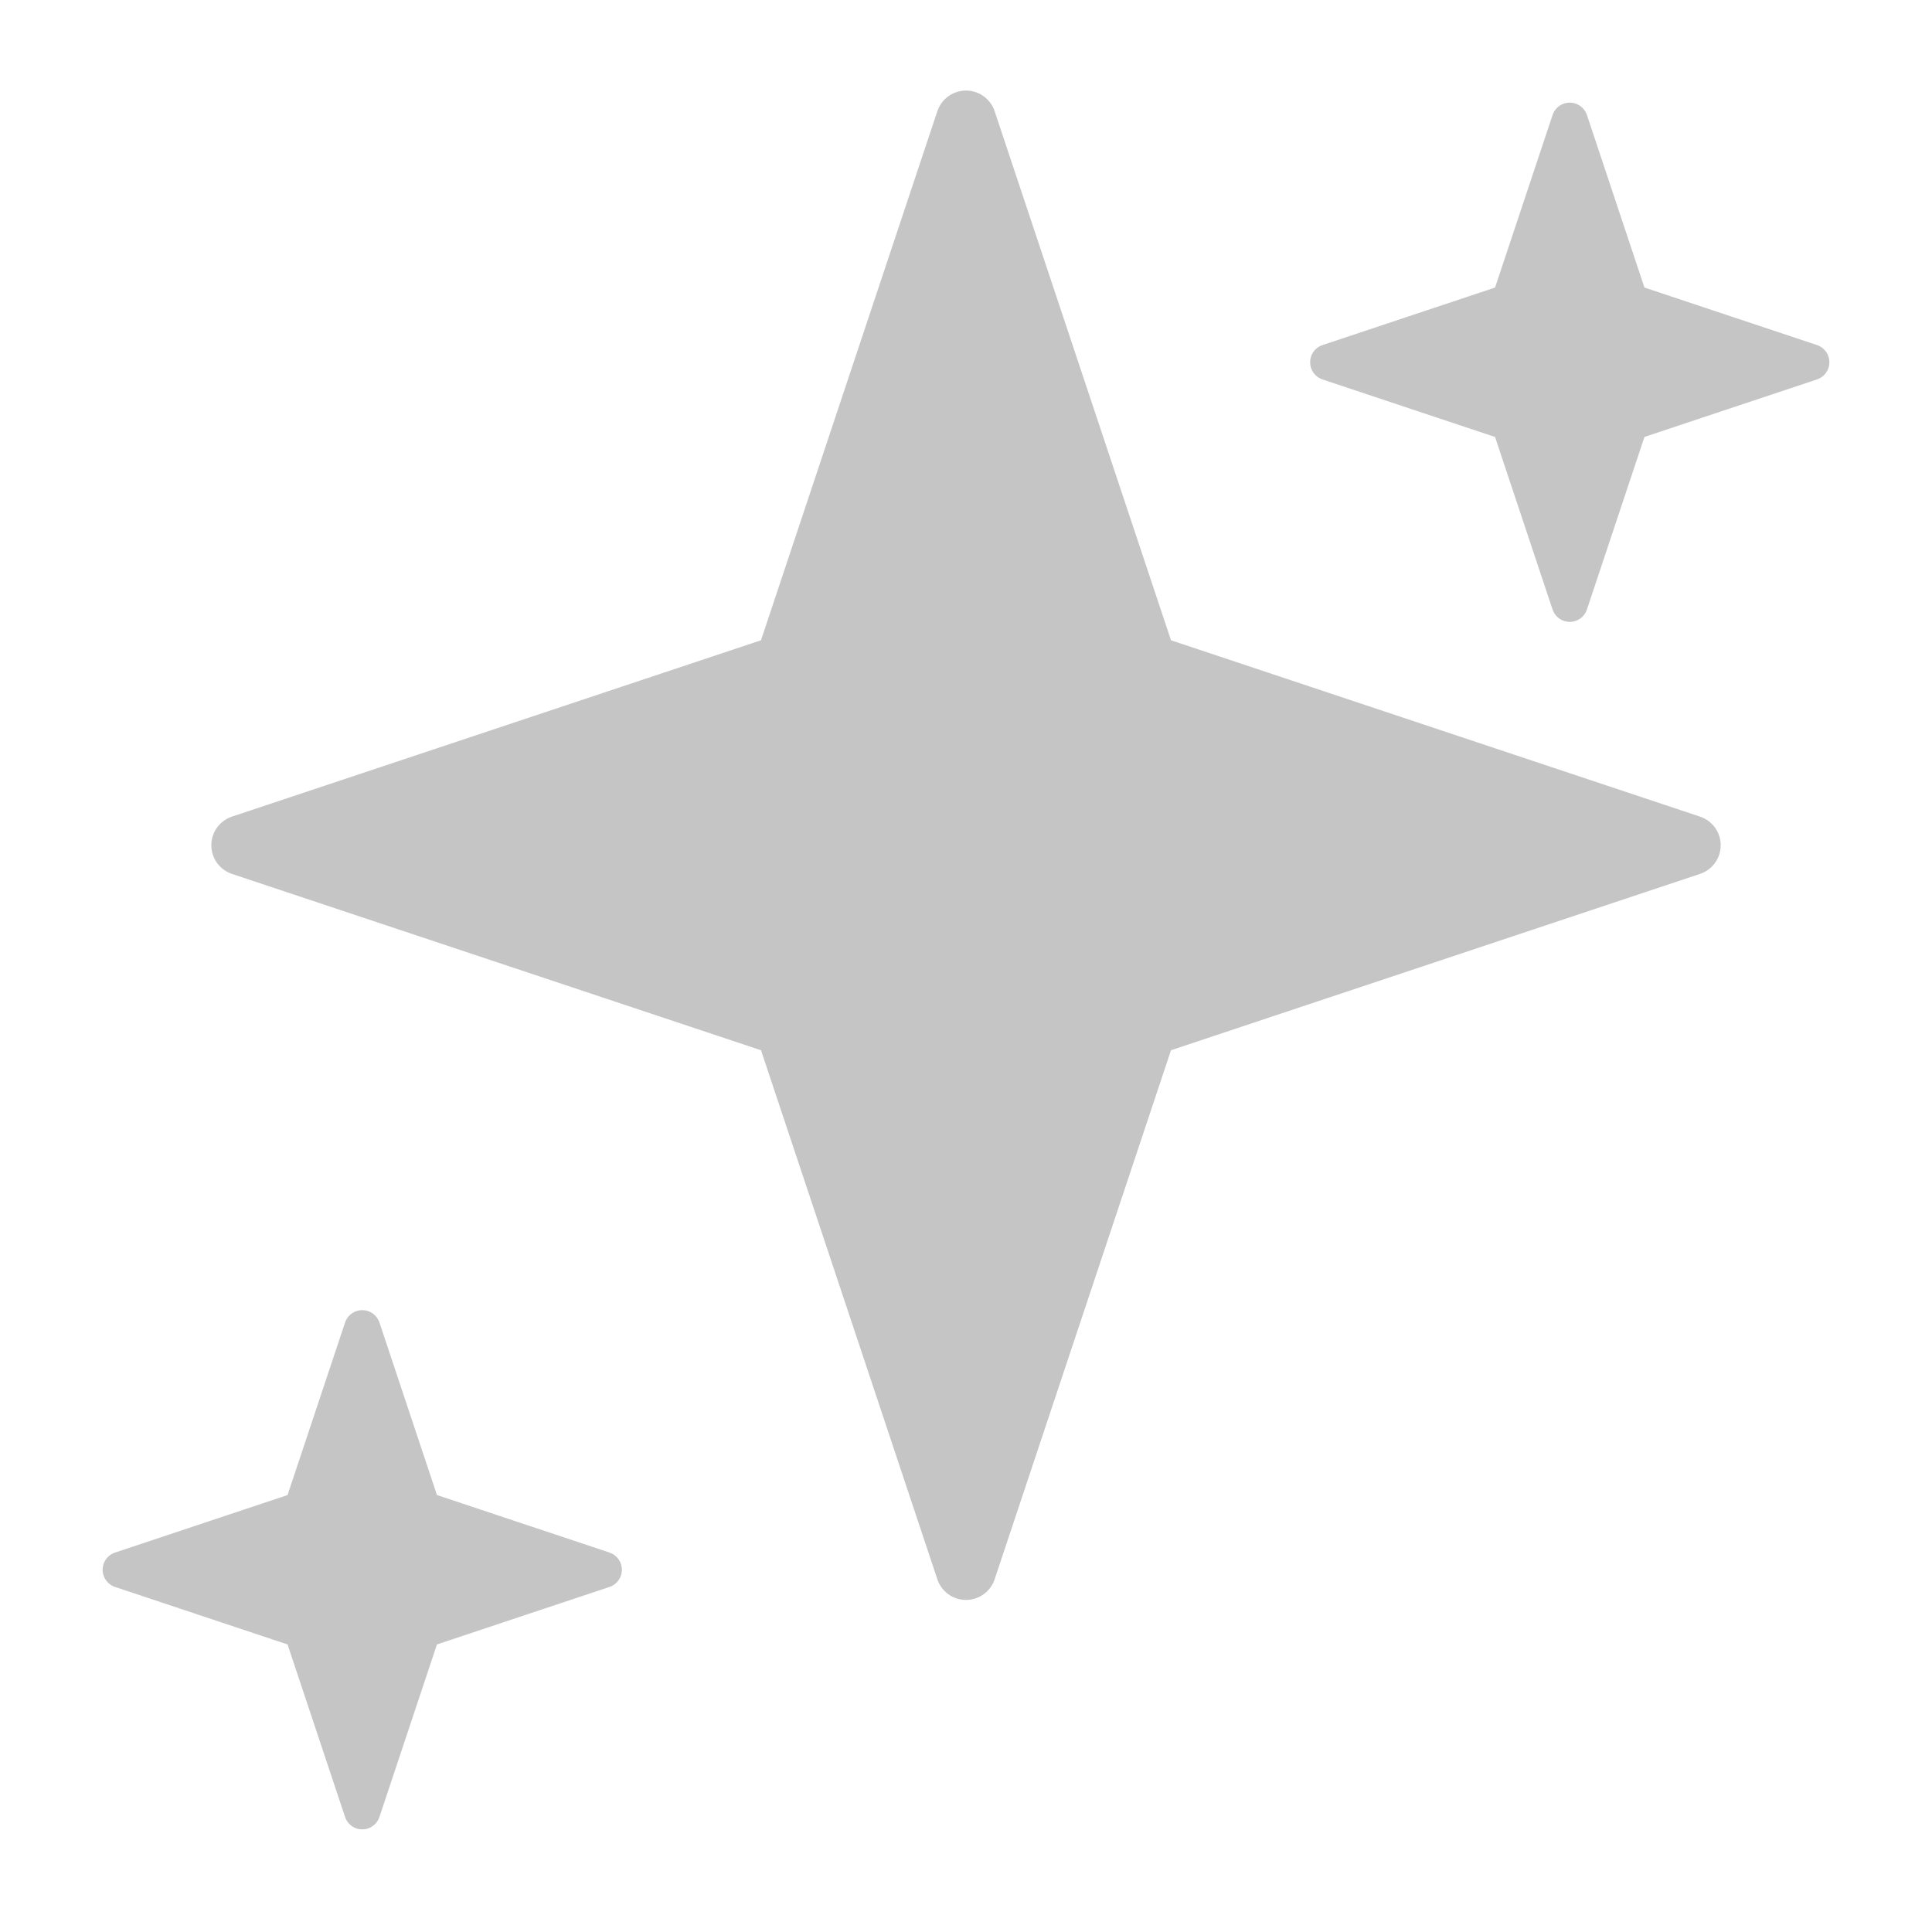
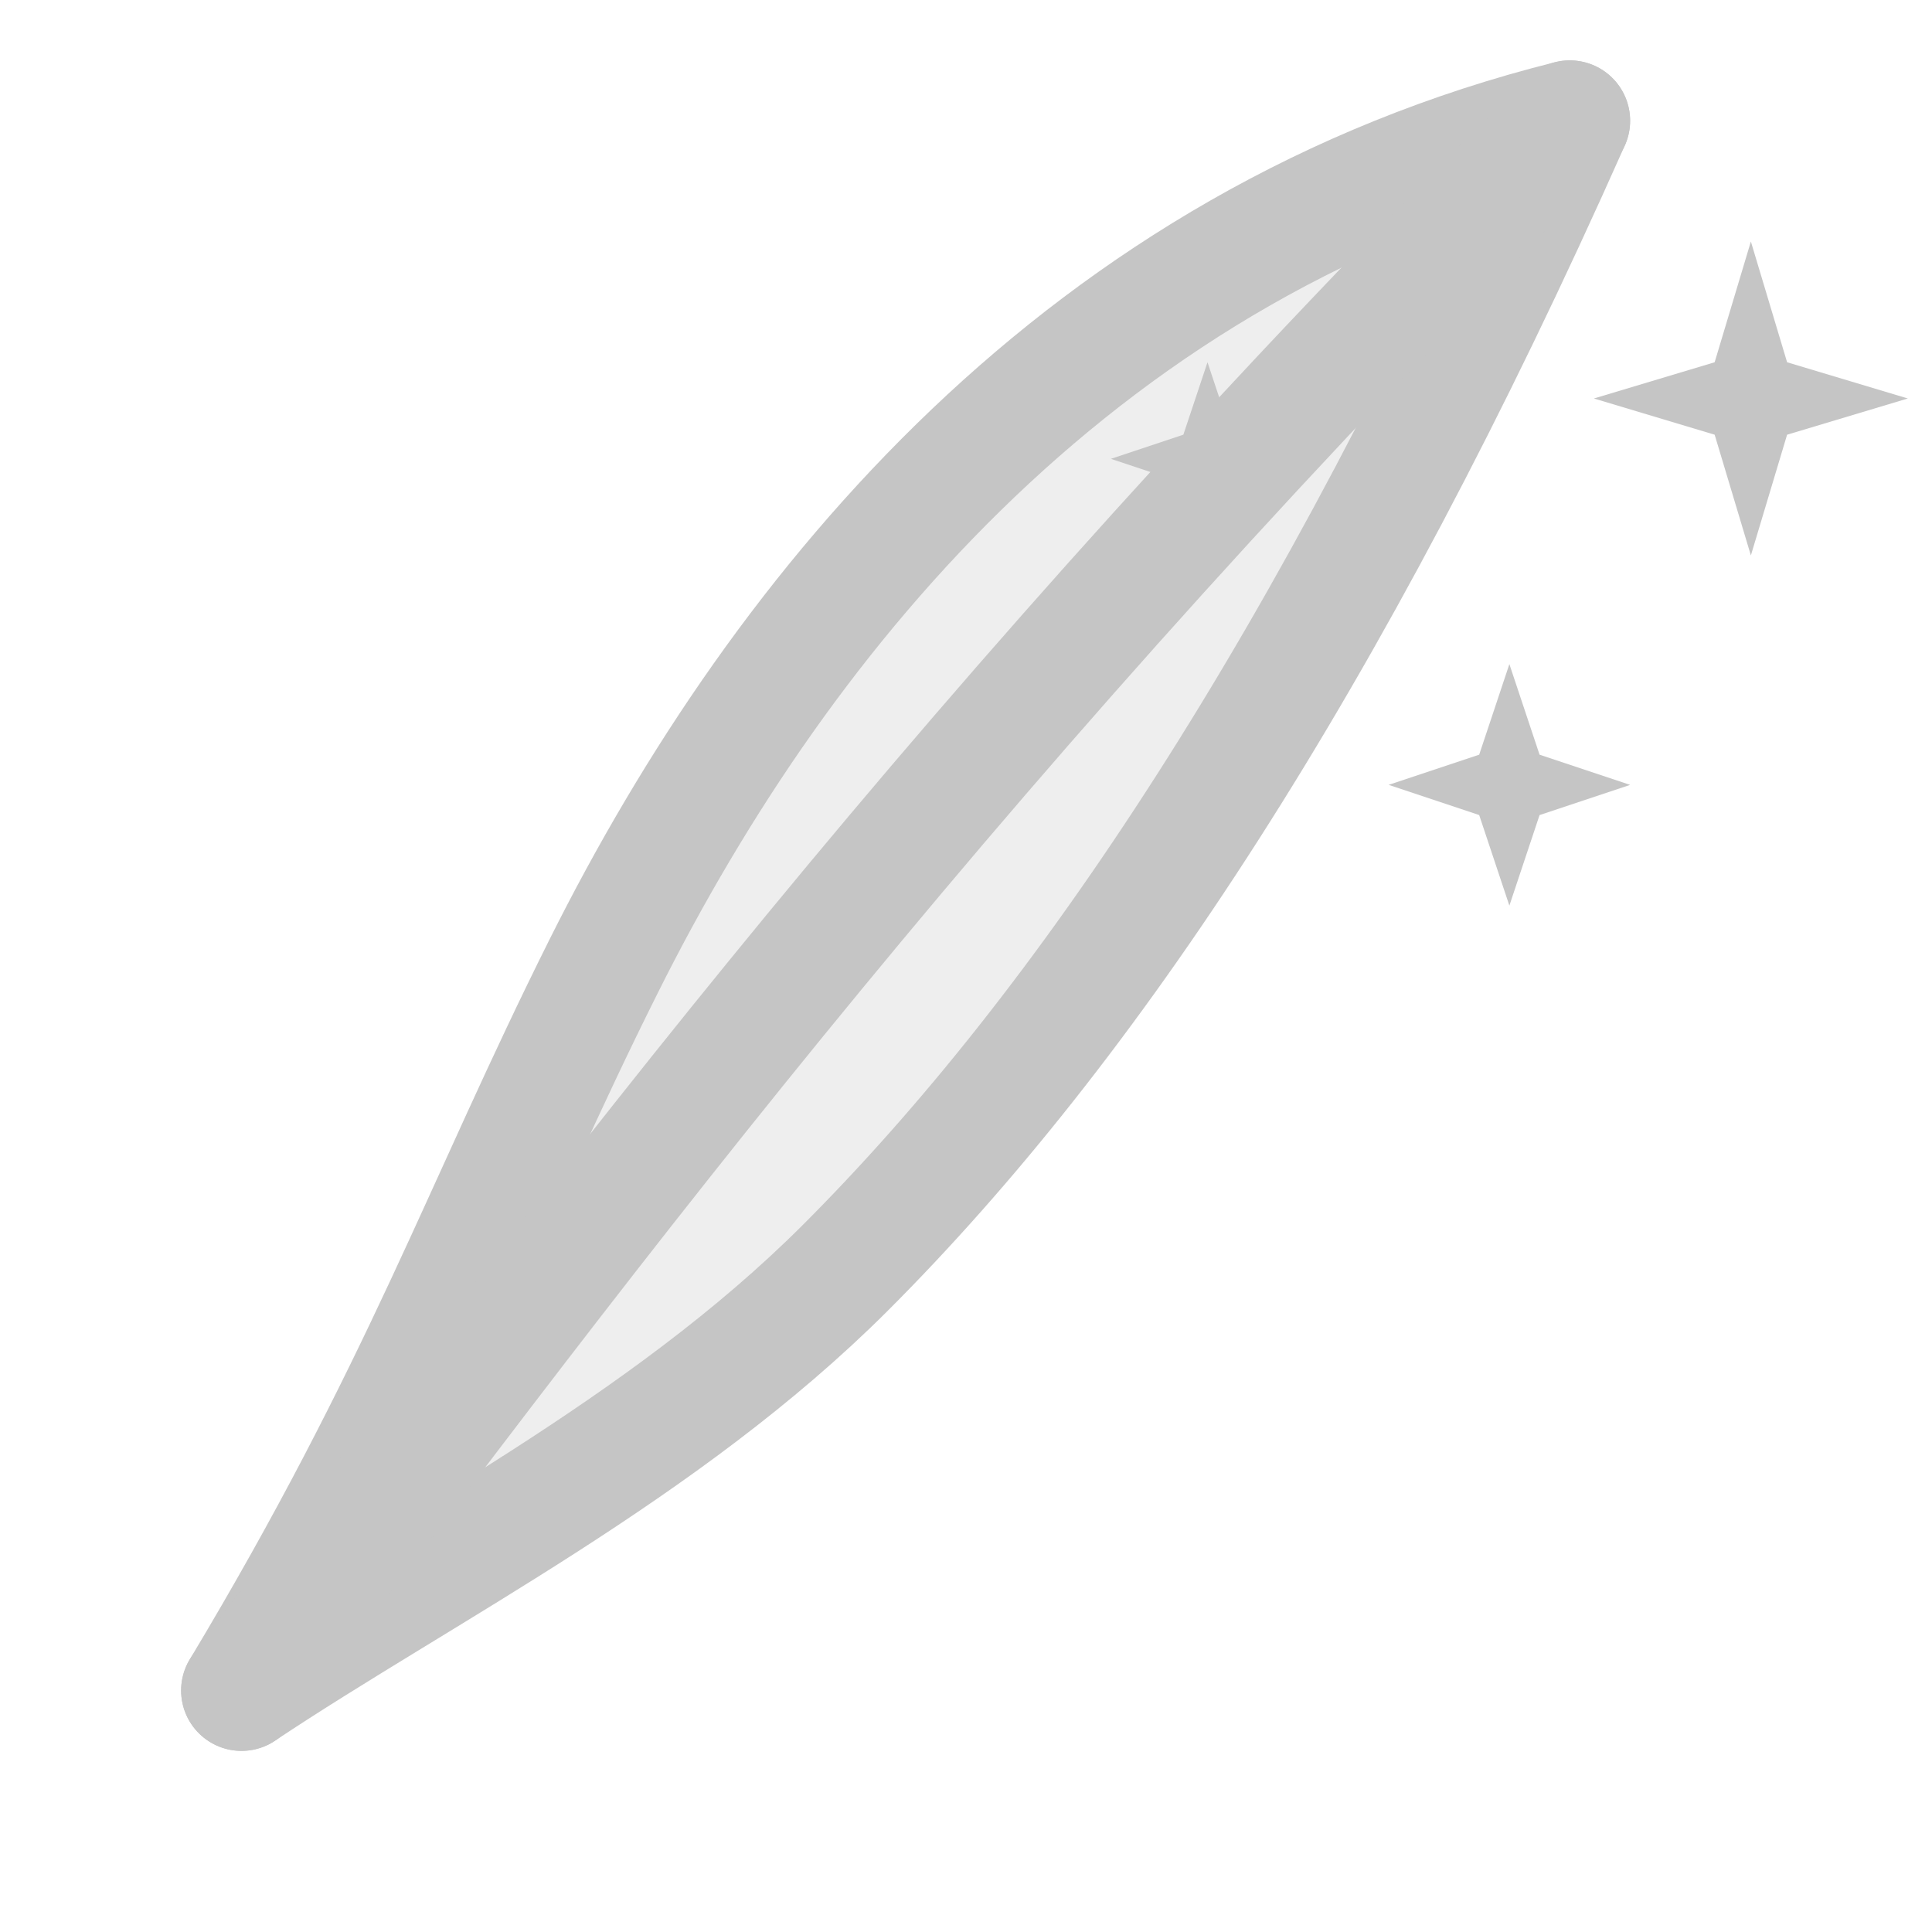
<svg xmlns="http://www.w3.org/2000/svg" width="16" height="16" viewBox="0 0 16 16" fill="none">
-   <path d="M8 1L9.5 5.5L14 7L9.5 8.5L8 13L6.5 8.5L2 7L6.5 5.5L8 1Z" fill="#C5C5C5" stroke="#C5C5C5" stroke-width="0.5" stroke-linejoin="round" />
-   <path d="M13 1L13.5 2.5L15 3L13.5 3.5L13 5L12.5 3.5L11 3L12.5 2.5L13 1Z" fill="#C5C5C5" stroke="#C5C5C5" stroke-width="0.3" stroke-linejoin="round" />
-   <path d="M3 11L3.5 12.5L5 13L3.5 13.5L3 15L2.5 13.5L1 13L2.5 12.5L3 11Z" fill="#C5C5C5" stroke="#C5C5C5" stroke-width="0.3" stroke-linejoin="round" />
+   <path d="M13 1C9 2 6.5 5 5 8C4 10 3.5 11.5 2 14C3.5 13 5.5 12 7 10.5C9 8.5 11 5.5 13 1Z" fill="#C5C5C5" fill-opacity="0.3" stroke="#C5C5C5" stroke-width="1" stroke-linejoin="round" />
+   <path d="M13 1C8 6 5 10 2 14" stroke="#C5C5C5" stroke-width="1" stroke-linecap="round" />
+   <path d="M14.5 2L14.8 3L15.8 3.3L14.8 3.6L14.5 4.6L14.2 3.6L13.2 3.3L14.2 3L14.5 2Z" fill="#C5C5C5" />
+   <path d="M12.5 5.5L12.75 6.25L13.5 6.5L12.75 6.75L12.5 7.5L12.25 6.75L11.5 6.5L12.25 6.25L12.5 5.5Z" fill="#C5C5C5" />
+   <path d="M10 3L10.2 3.6L10.8 3.8L10.2 4L10 4.6L9.8 4L9.2 3.8L9.8 3.6L10 3Z" fill="#C5C5C5" />
</svg>
